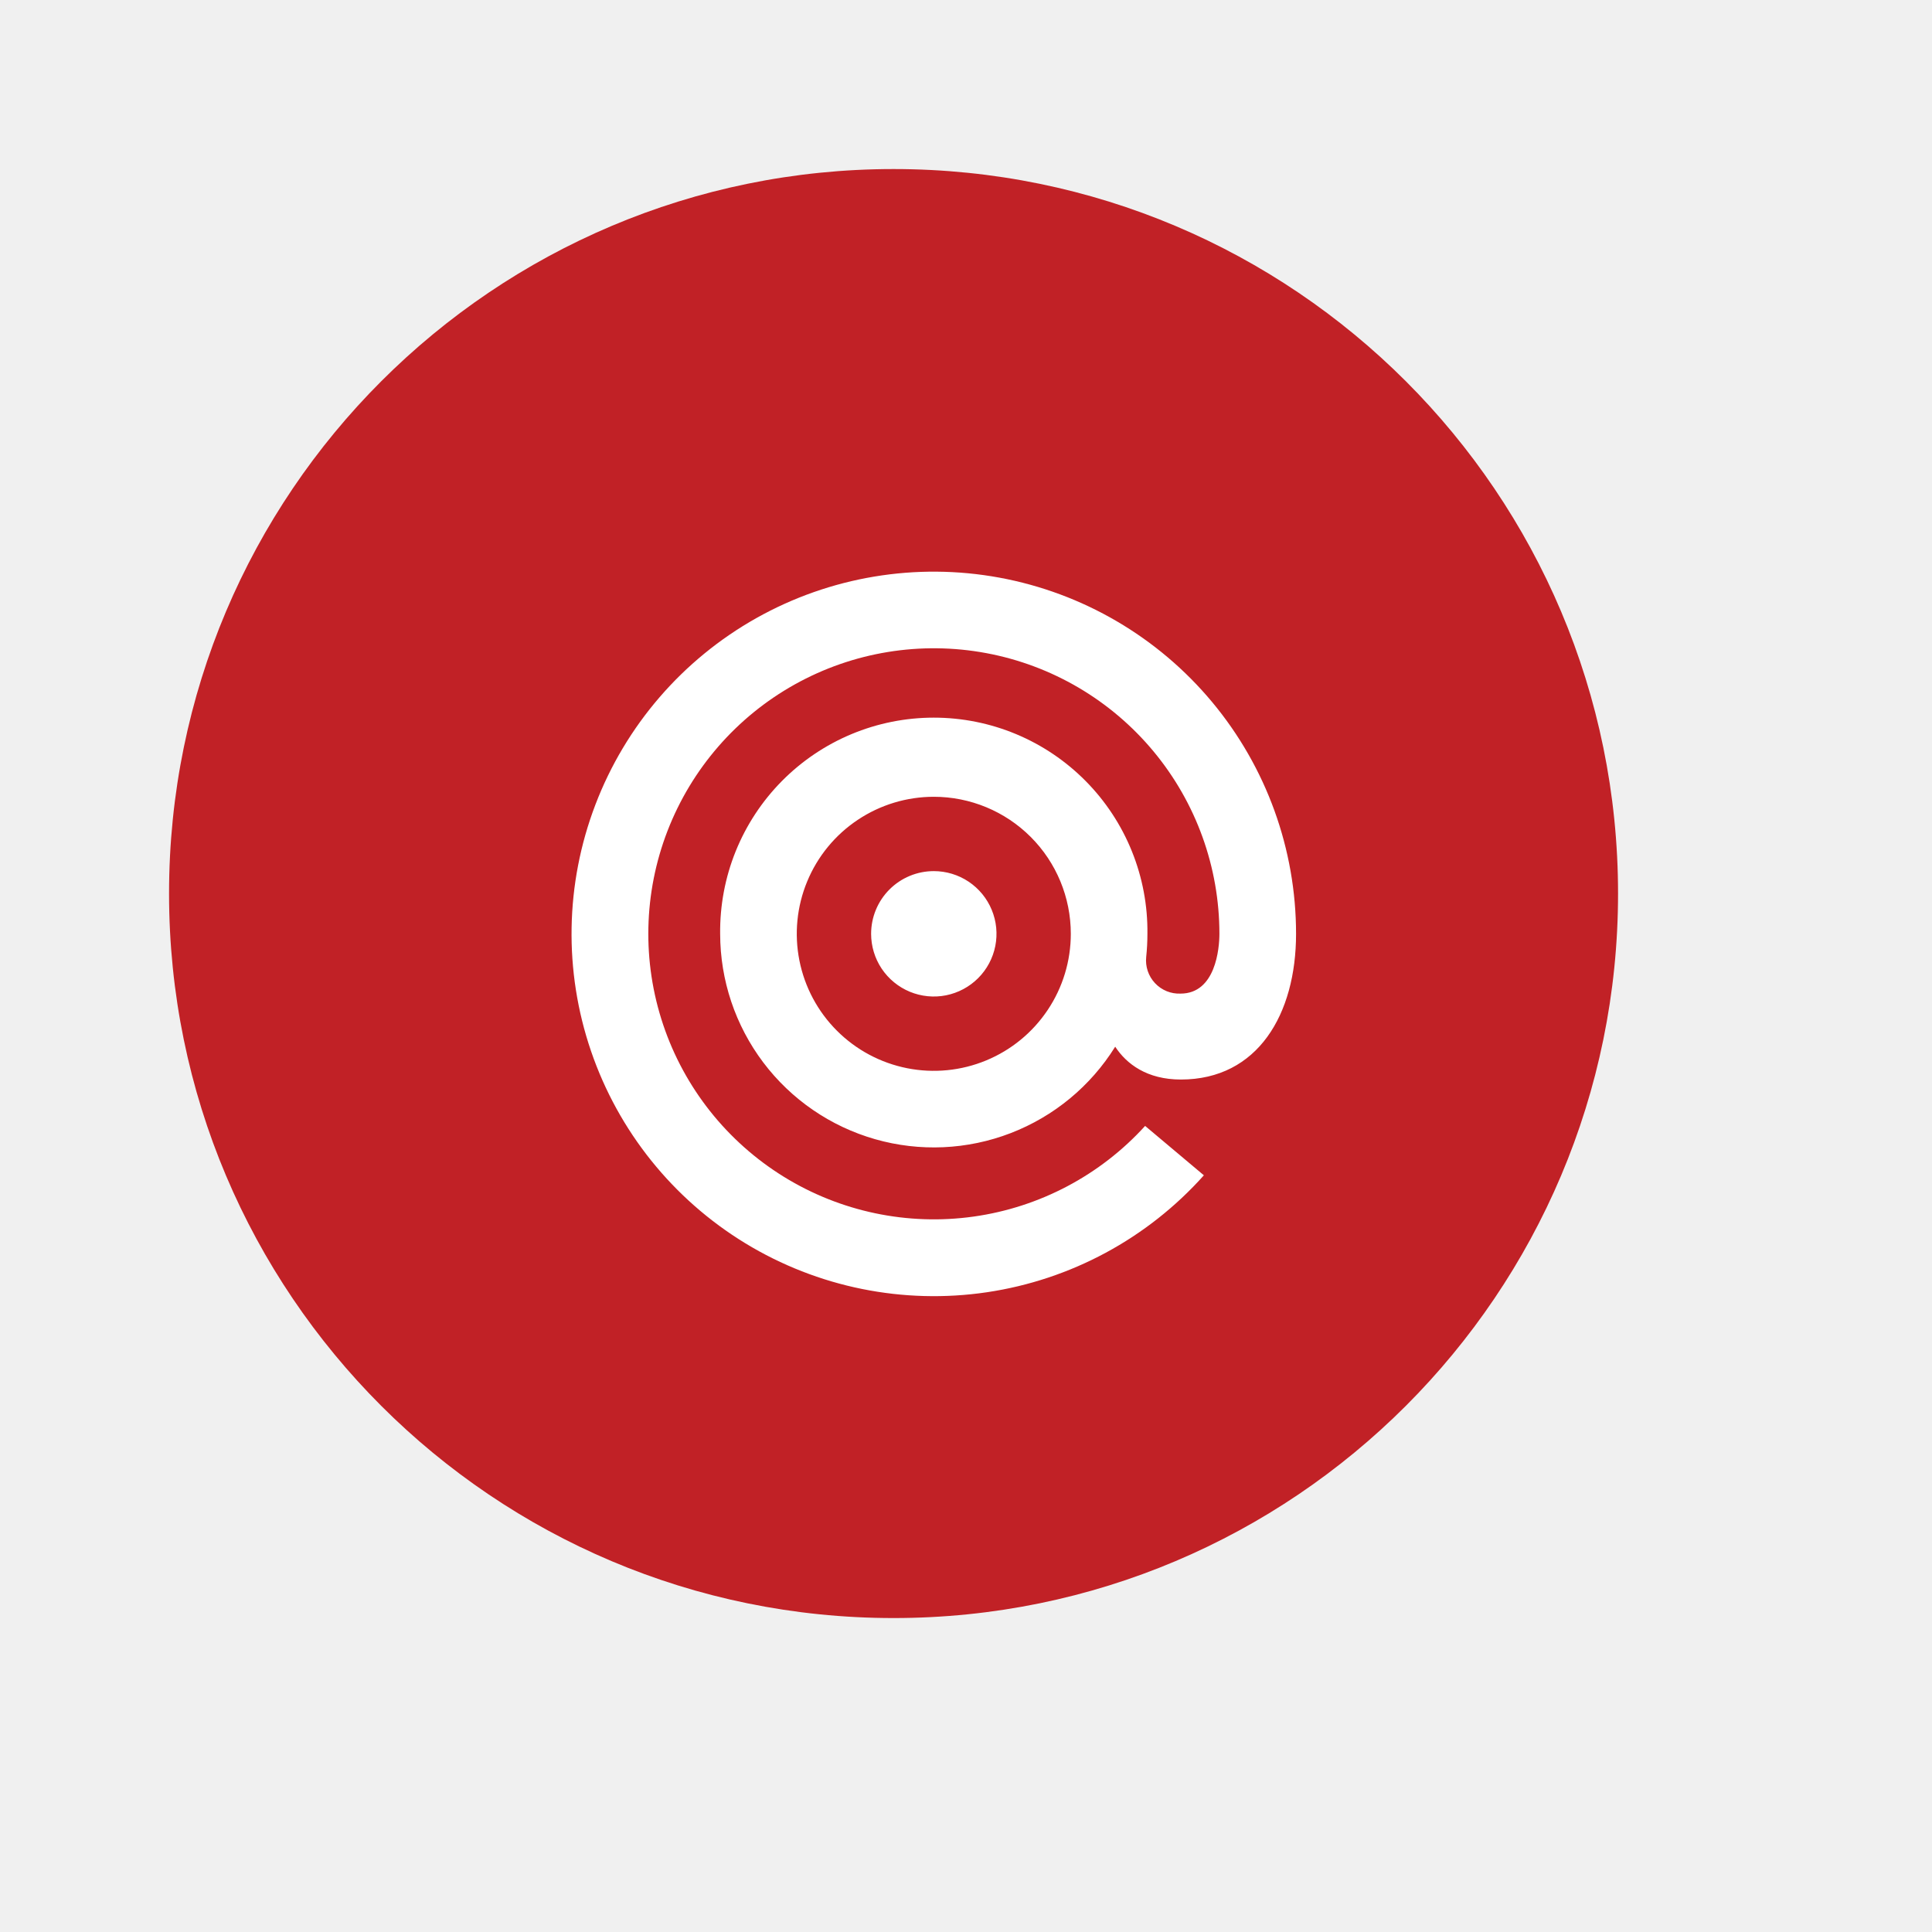
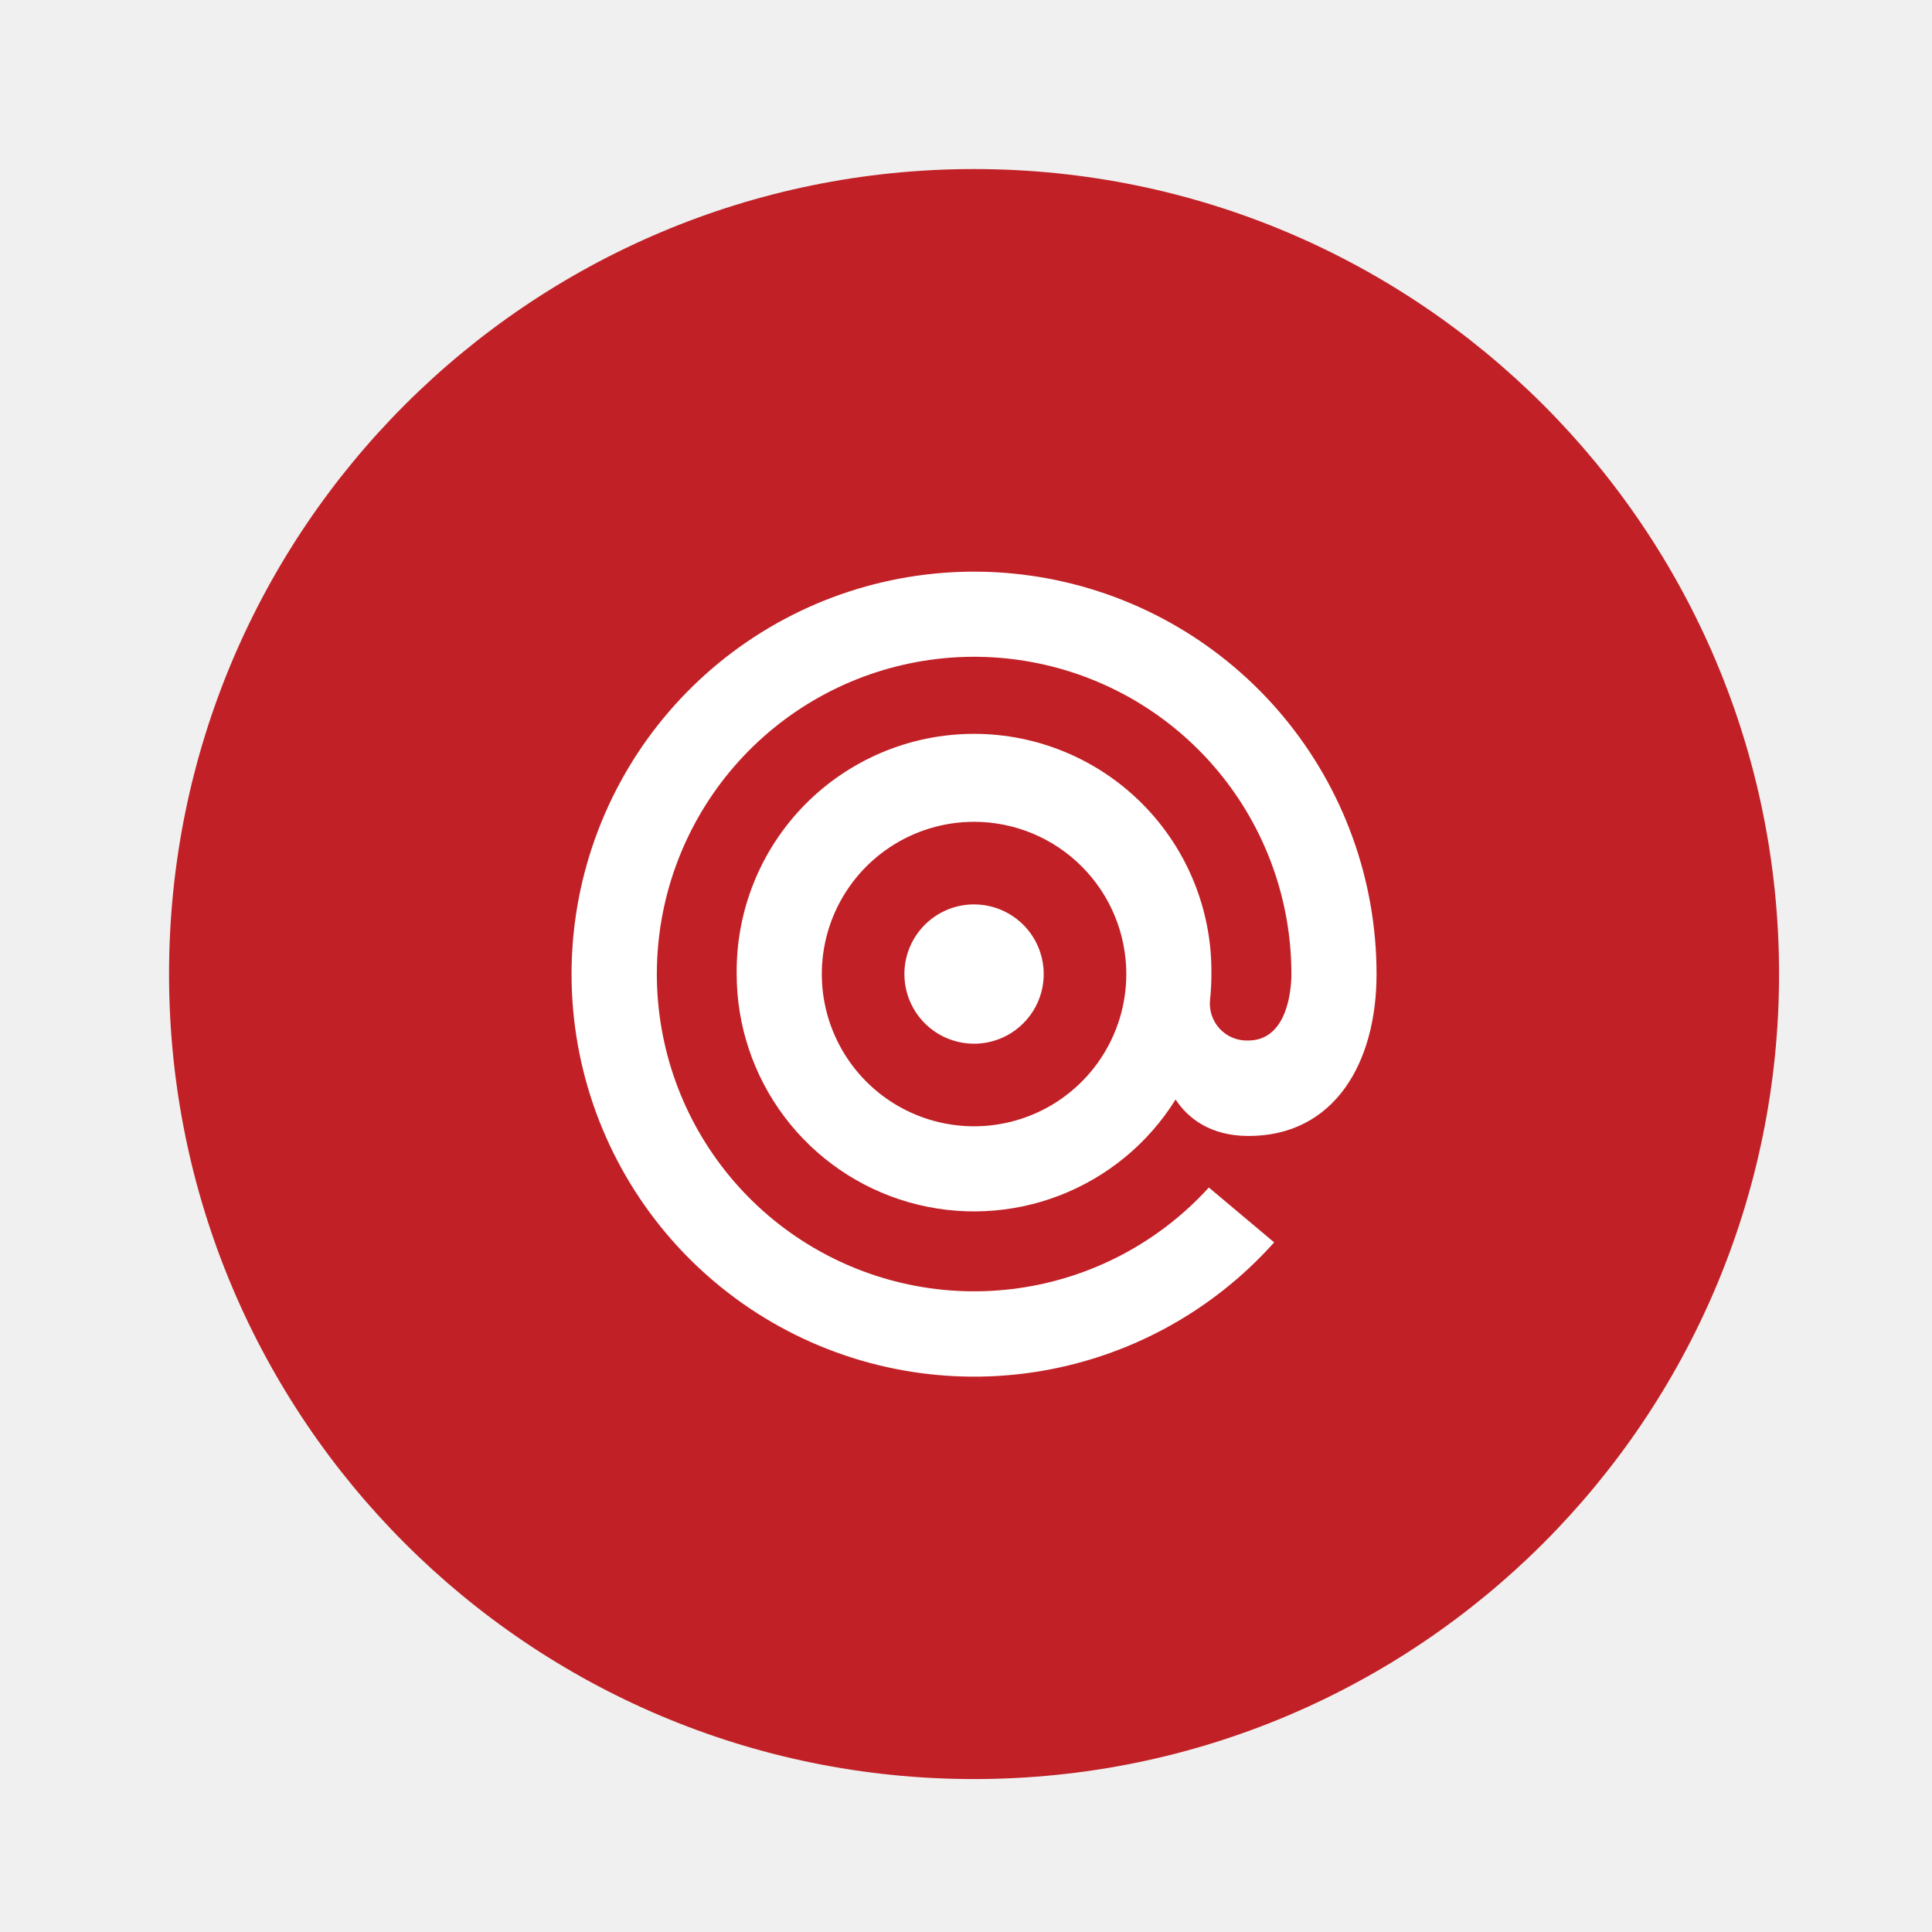
<svg xmlns="http://www.w3.org/2000/svg" width="80" height="80" viewBox="0 0 80 80" fill="none">
-   <path d="M37 67C53.569 67 67 53.569 67 37C67 20.431 53.569 7 37 7C20.431 7 7 20.431 7 37C7 53.569 20.431 67 37 67Z" fill="#C12126" />
-   <path d="M38.667 32.993C37.545 32.993 36.448 33.326 35.515 33.95C34.581 34.573 33.854 35.459 33.425 36.496C32.995 37.533 32.883 38.673 33.102 39.774C33.321 40.875 33.861 41.886 34.655 42.679C35.448 43.473 36.459 44.013 37.56 44.232C38.66 44.451 39.801 44.339 40.838 43.909C41.875 43.48 42.761 42.752 43.384 41.819C44.008 40.886 44.34 39.789 44.34 38.667C44.34 37.162 43.743 35.719 42.679 34.655C41.615 33.591 40.172 32.993 38.667 32.993ZM29.82 38.667C29.807 37.497 30.025 36.335 30.463 35.25C30.902 34.164 31.551 33.177 32.374 32.344C33.197 31.512 34.176 30.85 35.257 30.399C36.337 29.948 37.496 29.716 38.666 29.716C39.837 29.716 40.996 29.948 42.076 30.399C43.156 30.85 44.136 31.512 44.958 32.344C45.781 33.177 46.431 34.164 46.869 35.25C47.307 36.335 47.526 37.497 47.512 38.667C47.512 38.987 47.495 39.306 47.462 39.623C47.441 39.82 47.462 40.019 47.525 40.206C47.588 40.393 47.69 40.565 47.825 40.709C47.96 40.853 48.124 40.967 48.307 41.042C48.49 41.117 48.687 41.151 48.884 41.143C50.338 41.143 50.493 39.268 50.493 38.667C50.493 35.908 49.528 33.235 47.764 31.112C46.001 28.989 43.551 27.55 40.838 27.044C38.126 26.538 35.321 26.996 32.911 28.34C30.501 29.684 28.637 31.829 27.641 34.403C26.646 36.976 26.582 39.817 27.461 42.433C28.34 45.049 30.106 47.275 32.454 48.726C34.801 50.176 37.583 50.76 40.315 50.376C43.048 49.992 45.56 48.664 47.417 46.622L49.85 48.667C47.514 51.281 44.335 52.994 40.867 53.509C37.399 54.023 33.86 53.306 30.865 51.483C27.87 49.659 25.609 46.844 24.474 43.526C23.339 40.209 23.402 36.599 24.653 33.323C25.903 30.047 28.261 27.313 31.317 25.595C34.374 23.877 37.936 23.284 41.384 23.919C44.832 24.554 47.949 26.377 50.193 29.072C52.437 31.766 53.666 35.161 53.667 38.667C53.667 41.997 52.081 44.701 48.897 44.701C47.495 44.701 46.647 44.058 46.178 43.342C45.162 44.974 43.642 46.23 41.848 46.921C40.055 47.612 38.085 47.7 36.237 47.172C34.389 46.644 32.763 45.528 31.605 43.993C30.448 42.459 29.821 40.589 29.82 38.667ZM38.667 36.071C39.18 36.071 39.682 36.223 40.109 36.508C40.536 36.794 40.869 37.199 41.065 37.674C41.262 38.148 41.313 38.67 41.213 39.174C41.113 39.677 40.866 40.14 40.503 40.503C40.139 40.866 39.677 41.113 39.173 41.214C38.67 41.314 38.148 41.262 37.673 41.066C37.199 40.869 36.793 40.536 36.508 40.11C36.223 39.683 36.071 39.181 36.071 38.667C36.071 37.979 36.344 37.318 36.831 36.831C37.318 36.344 37.978 36.071 38.667 36.071Z" fill="white" />
+   <path d="M40.333 73.667C58.743 73.667 73.667 58.743 73.667 40.333C73.667 21.924 58.743 7 40.333 7C21.924 7 7 21.924 7 40.333C7 58.743 21.924 73.667 40.333 73.667Z" fill="#C12126" />
+   <path d="M40.333 34.029C39.087 34.029 37.868 34.399 36.831 35.092C35.794 35.784 34.986 36.769 34.509 37.921C34.032 39.073 33.907 40.34 34.15 41.563C34.394 42.786 34.994 43.909 35.876 44.791C36.757 45.673 37.881 46.273 39.103 46.516C40.326 46.76 41.594 46.635 42.746 46.158C43.898 45.681 44.882 44.873 45.575 43.836C46.268 42.799 46.638 41.58 46.638 40.333C46.638 38.661 45.973 37.058 44.791 35.876C43.609 34.693 42.005 34.029 40.333 34.029ZM30.504 40.333C30.489 39.033 30.732 37.742 31.219 36.536C31.706 35.33 32.427 34.233 33.341 33.308C34.255 32.383 35.344 31.648 36.544 31.147C37.744 30.645 39.032 30.387 40.333 30.387C41.633 30.387 42.921 30.645 44.121 31.147C45.321 31.648 46.41 32.383 47.324 33.308C48.238 34.233 48.96 35.33 49.447 36.536C49.934 37.742 50.177 39.033 50.161 40.333C50.162 40.688 50.143 41.043 50.106 41.396C50.082 41.614 50.106 41.835 50.176 42.043C50.246 42.251 50.359 42.442 50.509 42.602C50.659 42.762 50.842 42.889 51.045 42.972C51.248 43.055 51.467 43.094 51.686 43.085C53.301 43.085 53.474 41.001 53.474 40.333C53.474 37.267 52.401 34.298 50.442 31.939C48.483 29.58 45.76 27.981 42.746 27.419C39.732 26.856 36.616 27.366 33.938 28.859C31.26 30.352 29.189 32.735 28.083 35.595C26.977 38.455 26.906 41.611 27.883 44.518C28.86 47.424 30.822 49.898 33.43 51.509C36.039 53.121 39.129 53.77 42.165 53.343C45.201 52.916 47.993 51.441 50.056 49.172L52.76 51.444C50.164 54.349 46.632 56.252 42.778 56.824C38.925 57.395 34.992 56.599 31.665 54.573C28.337 52.546 25.825 49.419 24.564 45.732C23.303 42.046 23.373 38.035 24.762 34.395C26.151 30.755 28.771 27.717 32.167 25.808C35.564 23.9 39.521 23.241 43.353 23.947C47.184 24.652 50.647 26.678 53.14 29.672C55.633 32.665 56.999 36.438 57 40.333C57 44.033 55.238 47.038 51.7 47.038C50.143 47.038 49.2 46.324 48.679 45.528C47.55 47.341 45.861 48.736 43.868 49.504C41.876 50.272 39.687 50.37 37.633 49.783C35.58 49.196 33.773 47.956 32.487 46.251C31.201 44.546 30.505 42.469 30.504 40.333ZM40.333 37.449C40.904 37.449 41.462 37.618 41.936 37.935C42.41 38.252 42.78 38.702 42.998 39.229C43.217 39.757 43.274 40.337 43.163 40.896C43.051 41.456 42.777 41.97 42.373 42.373C41.97 42.777 41.456 43.051 40.896 43.163C40.337 43.274 39.757 43.217 39.23 42.998C38.702 42.78 38.252 42.41 37.935 41.936C37.618 41.462 37.449 40.904 37.449 40.333C37.449 39.568 37.753 38.834 38.294 38.294C38.835 37.753 39.568 37.449 40.333 37.449Z" fill="white" />
</svg>
